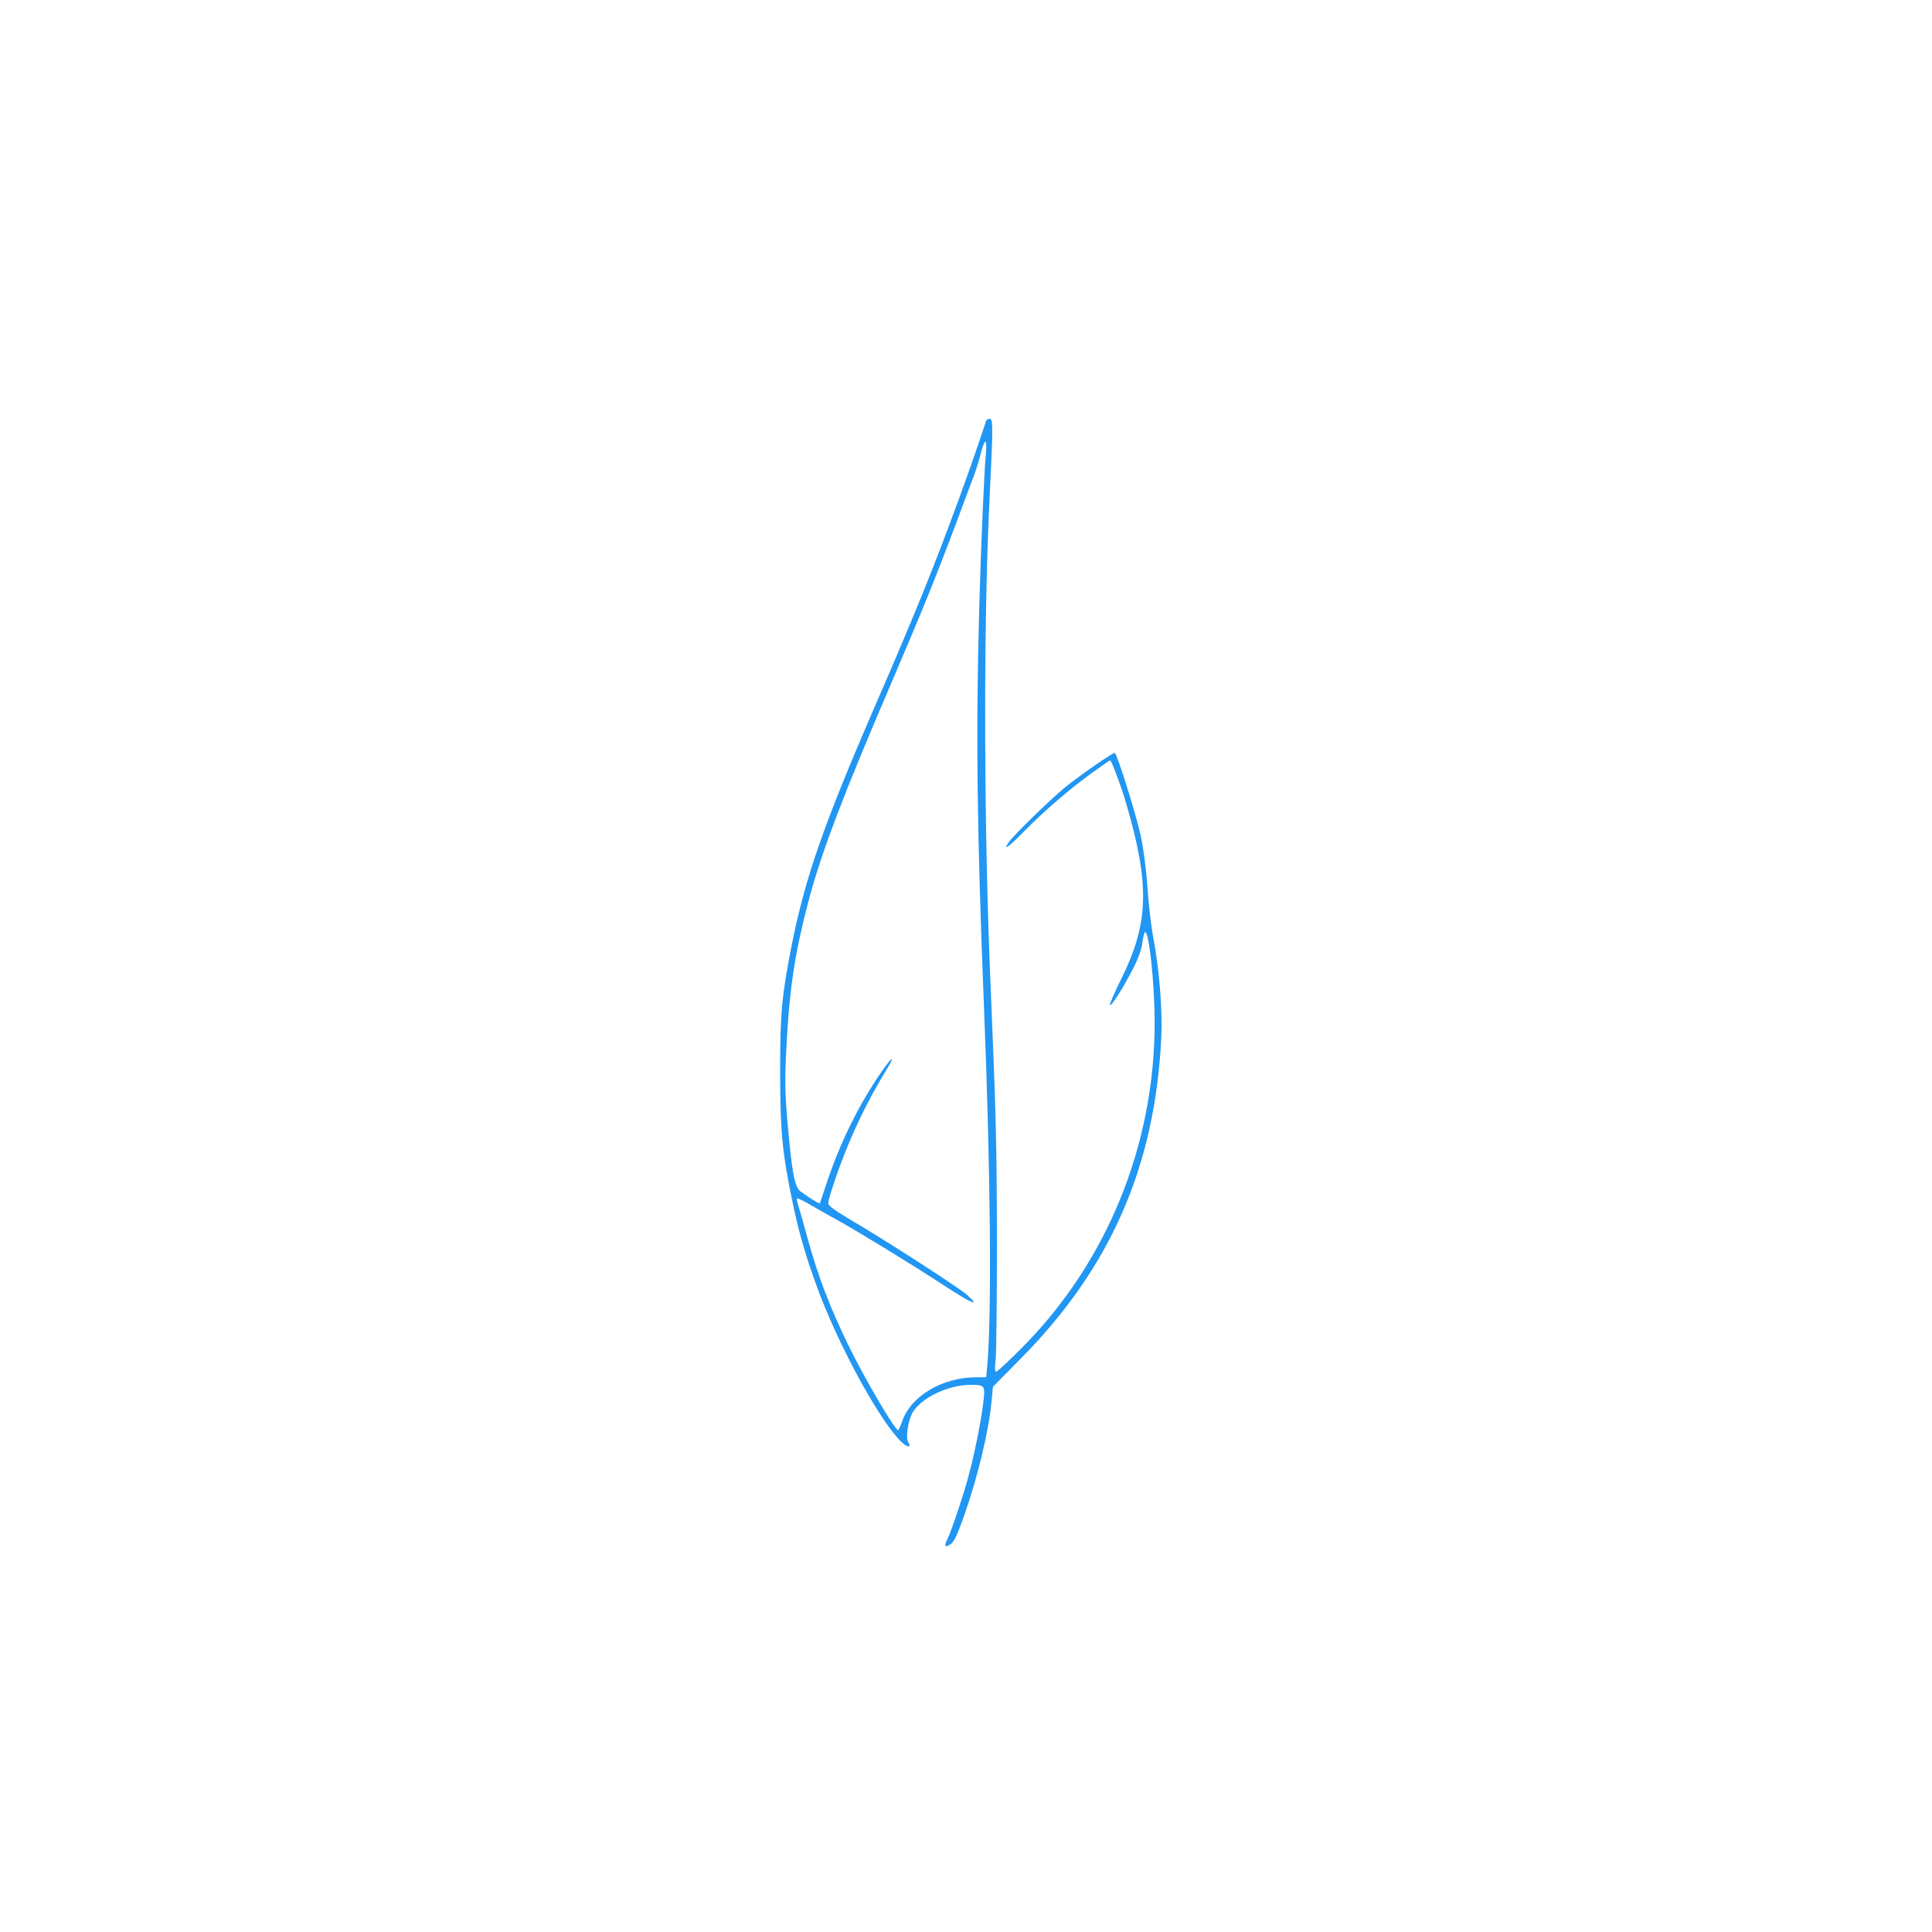
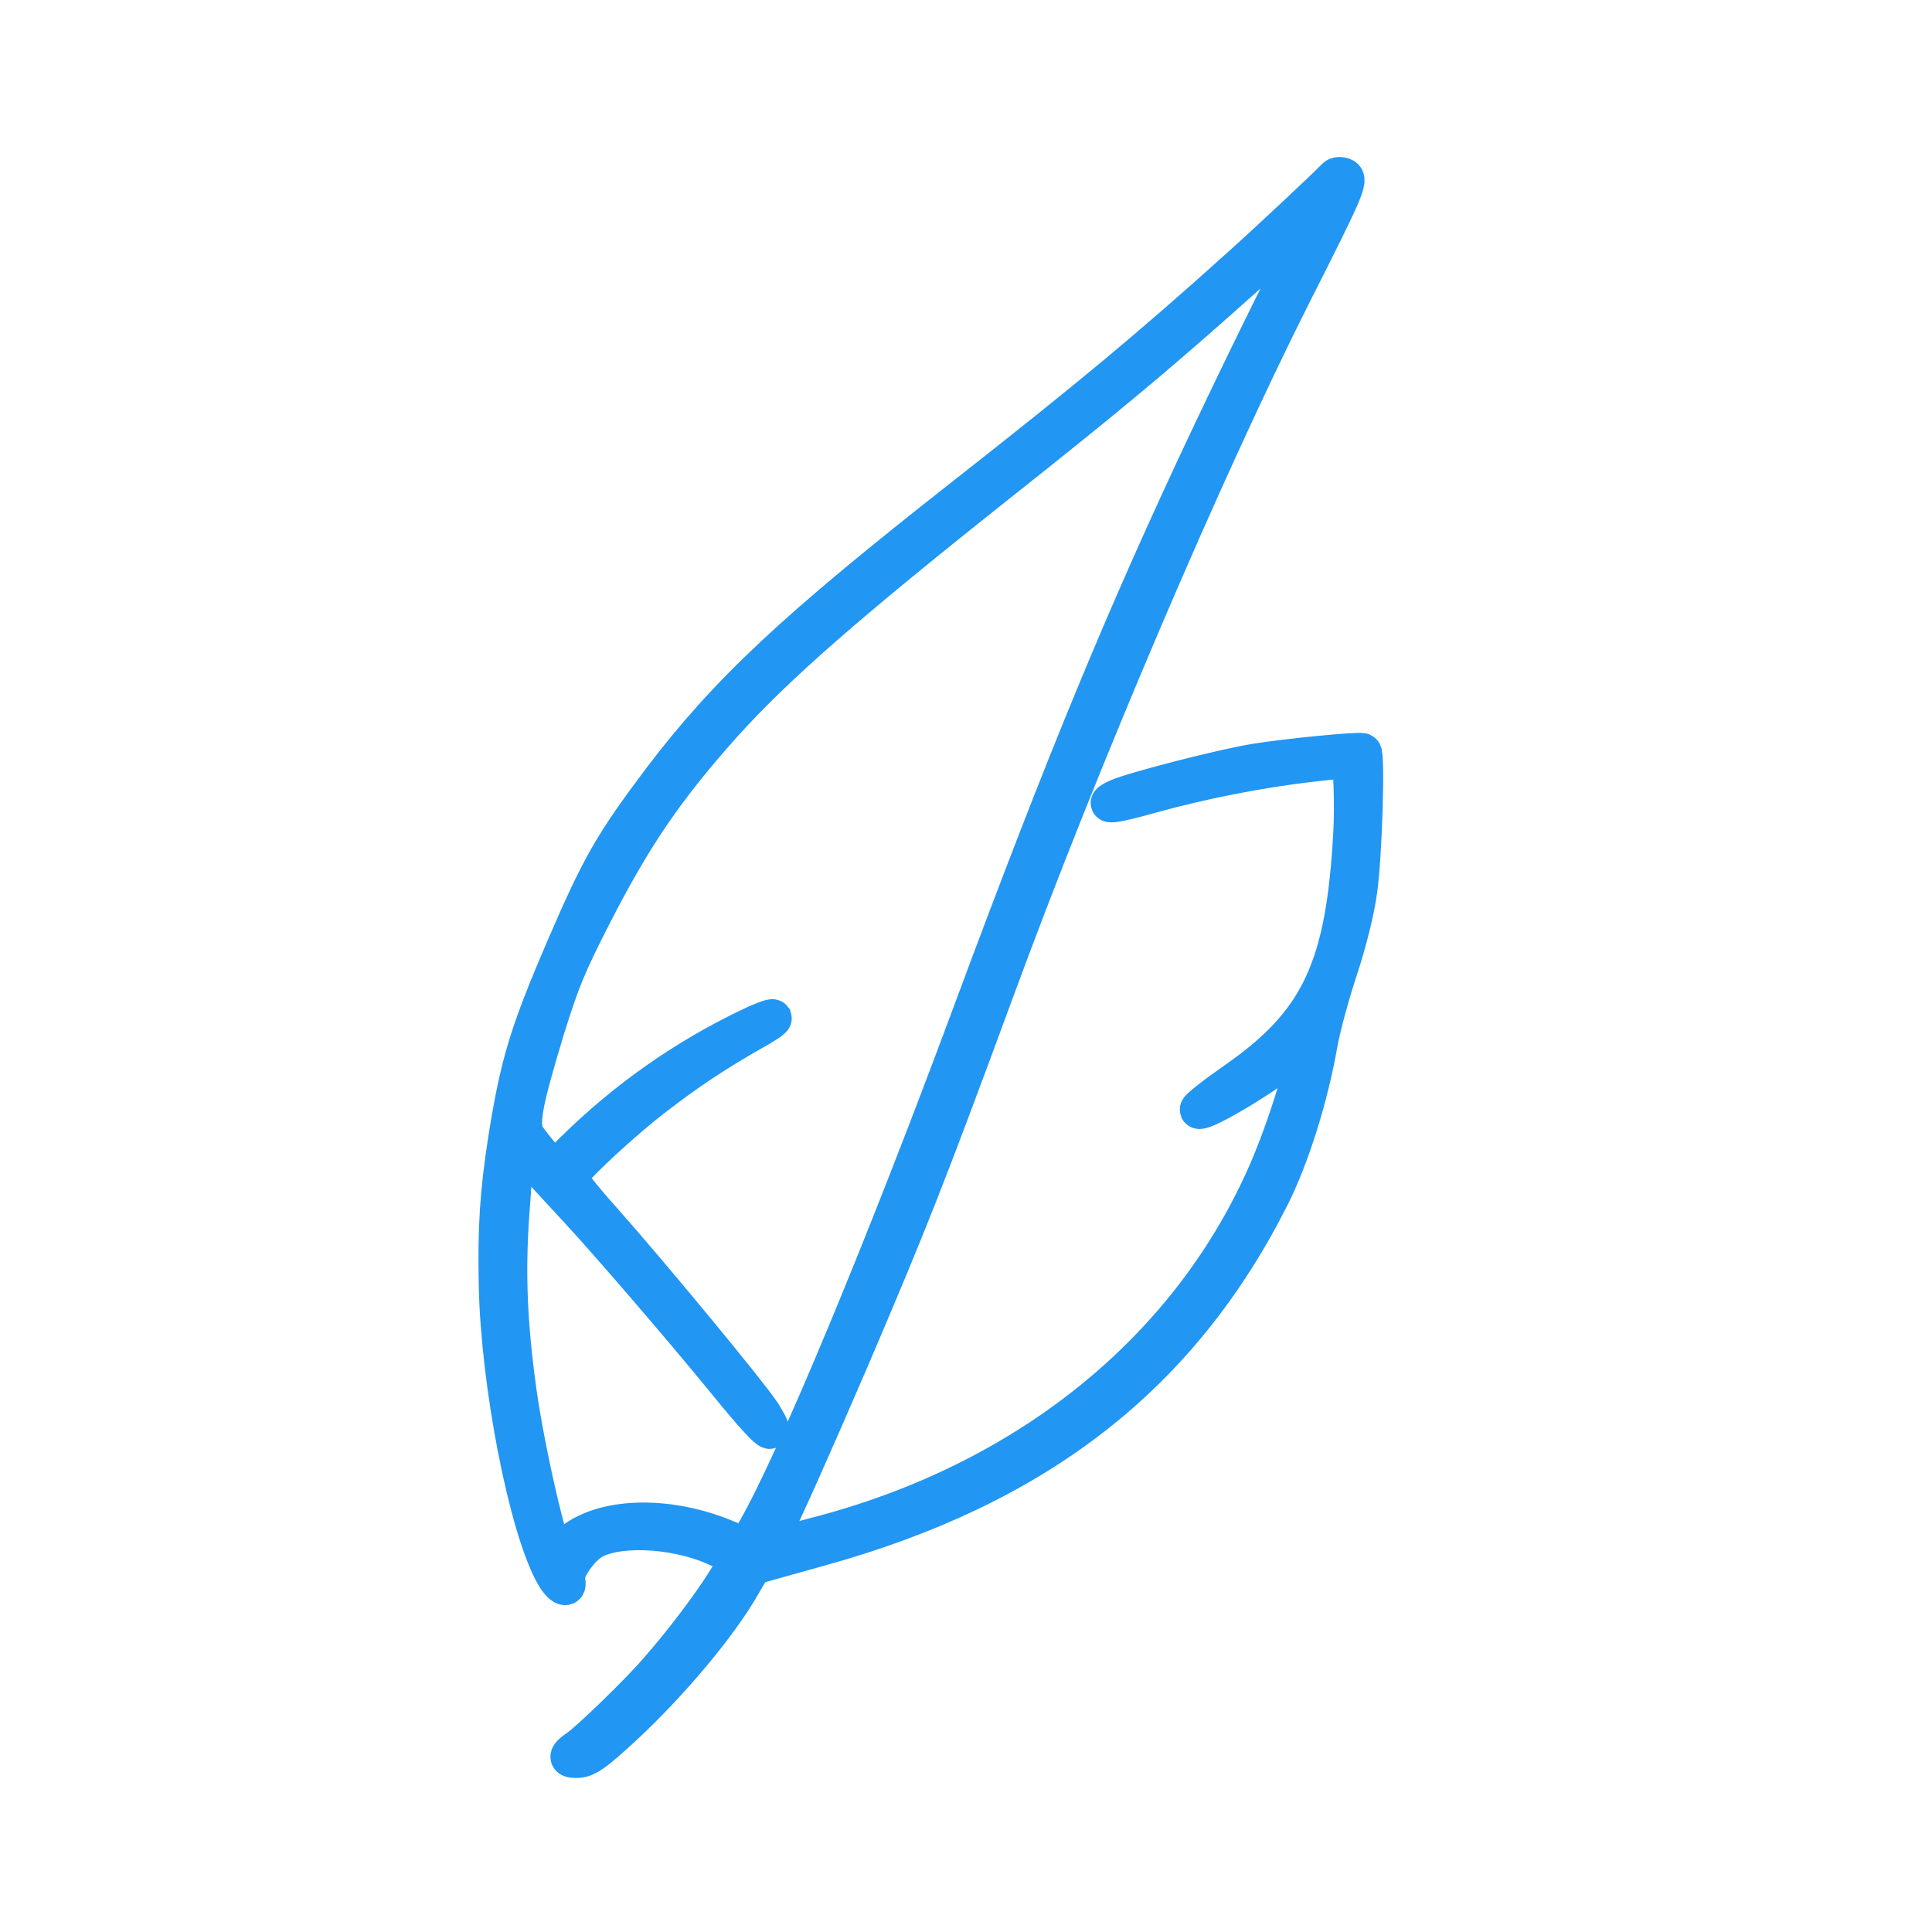
- <svg xmlns="http://www.w3.org/2000/svg" version="1.0" width="1024pt" height="1024pt" viewBox="0 0 1024 1024" preserveAspectRatio="xMidYMid meet">
-   <g transform="translate(0,1024) scale(0.1,-0.1)" fill="#2196f3">
-     <path d="M5226 8008 c-13 -44 -97 -286 -142 -408 -139 -379 -232 -608 -441 -1090 -279 -643 -376 -923 -448 -1285 -52 -269 -60 -352 -60 -660 0 -315 10 -422 60 -670 37 -181 69 -293 133 -470 111 -307 335 -719 451 -829 32 -30 54 -29 34 2 -13 22 -1 107 21 150 42 80 188 152 311 152 76 0 78 -3 66 -98 -12 -96 -42 -249 -72 -364 -23 -94 -95 -309 -115 -350 -20 -39 -18 -51 6 -38 25 13 39 41 83 165 70 200 129 445 143 603 l7 72 148 150 c475 480 711 1018 744 1700 7 149 -10 360 -44 540 -11 58 -24 177 -30 265 -7 97 -21 203 -36 270 -27 121 -126 435 -137 435 -11 0 -179 -116 -253 -175 -77 -61 -275 -254 -307 -297 -37 -53 -2 -28 82 58 109 110 241 223 357 307 51 37 95 67 97 67 7 0 61 -145 84 -225 127 -433 122 -637 -25 -933 -36 -73 -63 -135 -60 -139 8 -7 67 86 122 192 28 54 46 104 50 140 4 30 11 55 14 55 22 0 50 -269 51 -475 1 -656 -255 -1282 -712 -1737 -65 -65 -122 -118 -128 -118 -8 0 -8 20 -3 63 4 34 7 316 7 627 -1 519 -5 677 -33 1340 -37 850 -39 1914 -7 2580 20 402 20 440 1 440 -9 0 -17 -6 -19 -12z m0 -165 c-10 -106 -26 -475 -36 -828 -18 -663 -12 -1185 25 -2105 35 -860 42 -1637 18 -1902 l-6 -68 -54 0 c-177 0 -343 -98 -390 -230 -10 -27 -20 -50 -23 -50 -18 1 -181 280 -266 455 -96 199 -156 355 -210 549 -24 89 -49 174 -54 190 -5 16 -8 32 -5 34 2 3 35 -13 72 -35 37 -22 100 -57 138 -78 109 -60 384 -228 559 -342 156 -103 211 -126 129 -54 -50 42 -409 274 -600 387 -94 55 -133 83 -133 96 0 32 76 248 130 367 52 118 105 219 172 330 22 35 37 65 35 68 -3 2 -25 -24 -49 -59 -126 -181 -229 -390 -303 -618 -15 -47 -29 -86 -30 -88 -3 -4 -69 38 -102 63 -32 26 -45 96 -69 365 -14 169 -15 224 -5 415 16 305 46 496 121 777 68 250 177 538 430 1128 167 390 239 567 347 855 41 110 82 221 92 246 10 25 27 78 37 117 10 40 22 72 27 72 4 0 6 -26 3 -57z" />
-   </g>
+ <svg xmlns="http://www.w3.org/2000/svg" viewBox="0 0 256 256" fill="none">
+   <path d="M176.972 23.47C175.709 24.794 168.2 31.836 164.295 35.335C152.201 46.221 144.488 52.623 127.657 65.843C105.195 83.475 96.516 91.627 87.697 103.2C81.212 111.829 79.573 114.647 74.825 125.68C69.97 136.963 68.771 140.989 67.197 150.841C66.072 158.04 65.785 162.672 65.936 170.251C66.197 183.396 69.923 202.49 73.446 208.675C74.423 210.369 75.428 210.759 75.006 209.262C74.761 208.222 76.611 205.41 78.263 204.295C81.385 202.243 89.063 202.49 94.596 204.871C98.015 206.342 98.059 206.488 96.055 209.659C94.035 212.865 90.327 217.765 87.205 221.303C84.722 224.225 78.169 230.533 76.637 231.614C75.136 232.624 75.041 233.093 76.322 233.092C77.646 233.11 78.708 232.378 82.598 228.788C88.83 222.979 95.26 215.345 98.326 209.957L99.75 207.513L108.72 205.005C137.486 197.006 156.395 182.303 168.391 158.512C171.003 153.31 173.49 145.423 174.735 138.318C175.134 136.027 176.384 131.513 177.47 128.245C178.65 124.634 179.654 120.567 180.012 117.876C180.663 113.019 181.049 99.856 180.554 99.643C180.059 99.43 170.714 100.333 166.476 101.014C162.072 101.708 150.19 104.789 148.088 105.71C145.607 106.892 147.566 106.674 152.671 105.22C159.269 103.389 166.949 101.897 173.462 101.133C176.326 100.795 178.768 100.572 178.858 100.611C179.173 100.746 179.367 106.986 179.169 110.296C178.208 128.265 174.838 135.475 163.663 143.233C160.919 145.151 158.749 146.849 158.822 147.05C159.074 147.456 163.161 145.267 167.269 142.534C169.361 141.142 170.942 139.699 171.676 138.487C172.319 137.49 173.019 136.73 173.154 136.788C174.144 137.214 171.257 147.392 168.127 154.79C158.061 178.307 136.896 195.775 109.325 203.227C105.399 204.297 102.018 205.093 101.748 204.976C101.388 204.822 101.696 204.105 102.584 202.662C103.288 201.521 107.77 191.478 112.563 180.338C120.518 161.728 122.773 155.991 131.733 131.7C143.17 100.537 159.48 62.386 171.185 39.149C178.28 25.136 178.866 23.775 178.011 23.407C177.607 23.233 177.154 23.293 176.972 23.47ZM174.429 29.38C172.345 32.983 165.938 45.891 160.047 58.342C149.018 81.742 141.242 100.557 128.726 134.227C117.045 165.71 105.384 193.678 100.219 202.706L98.901 205.025L96.472 203.98C88.51 200.554 79.532 200.851 75.383 204.669C74.517 205.443 73.713 206.073 73.578 206.015C72.784 205.631 69.751 192.482 68.625 184.568C67.374 175.582 67.079 168.832 67.641 160.838C67.933 157.185 68.118 153.657 68.14 152.987C68.162 152.317 68.273 151.686 68.439 151.672C68.575 151.603 69.813 152.815 71.138 154.32C72.464 155.824 74.758 158.297 76.144 159.785C80.123 164.044 89.904 175.385 96.019 182.856C101.449 189.565 103.568 191.453 100.989 187.287C99.388 184.815 86.814 169.555 79.964 161.811C76.583 158.021 75.26 156.263 75.461 155.797C75.954 154.651 82.702 148.385 86.965 145.168C91.123 141.948 95.064 139.356 99.789 136.676C101.318 135.849 102.455 135.064 102.412 134.918C102.308 134.788 100.917 135.294 99.298 136.083C90.84 140.128 82.985 145.62 76.142 152.355C74.743 153.748 73.512 154.874 73.436 154.926C73.24 155.011 70.918 152.229 69.819 150.695C68.78 149.144 69.274 146.385 72.341 136.285C74.316 129.961 75.119 127.971 78.513 121.323C83.933 110.708 88.227 104.447 95.932 95.833C102.844 88.194 112.187 79.988 132.662 63.751C146.185 53.014 152.152 48.068 161.45 39.842C164.99 36.696 168.545 33.513 169.38 32.811C170.215 32.109 171.797 30.54 172.848 29.336C173.914 28.097 174.947 27.183 175.172 27.28C175.352 27.357 175.041 28.327 174.429 29.38Z" stroke="#2196F3" stroke-width="5" />
</svg>
